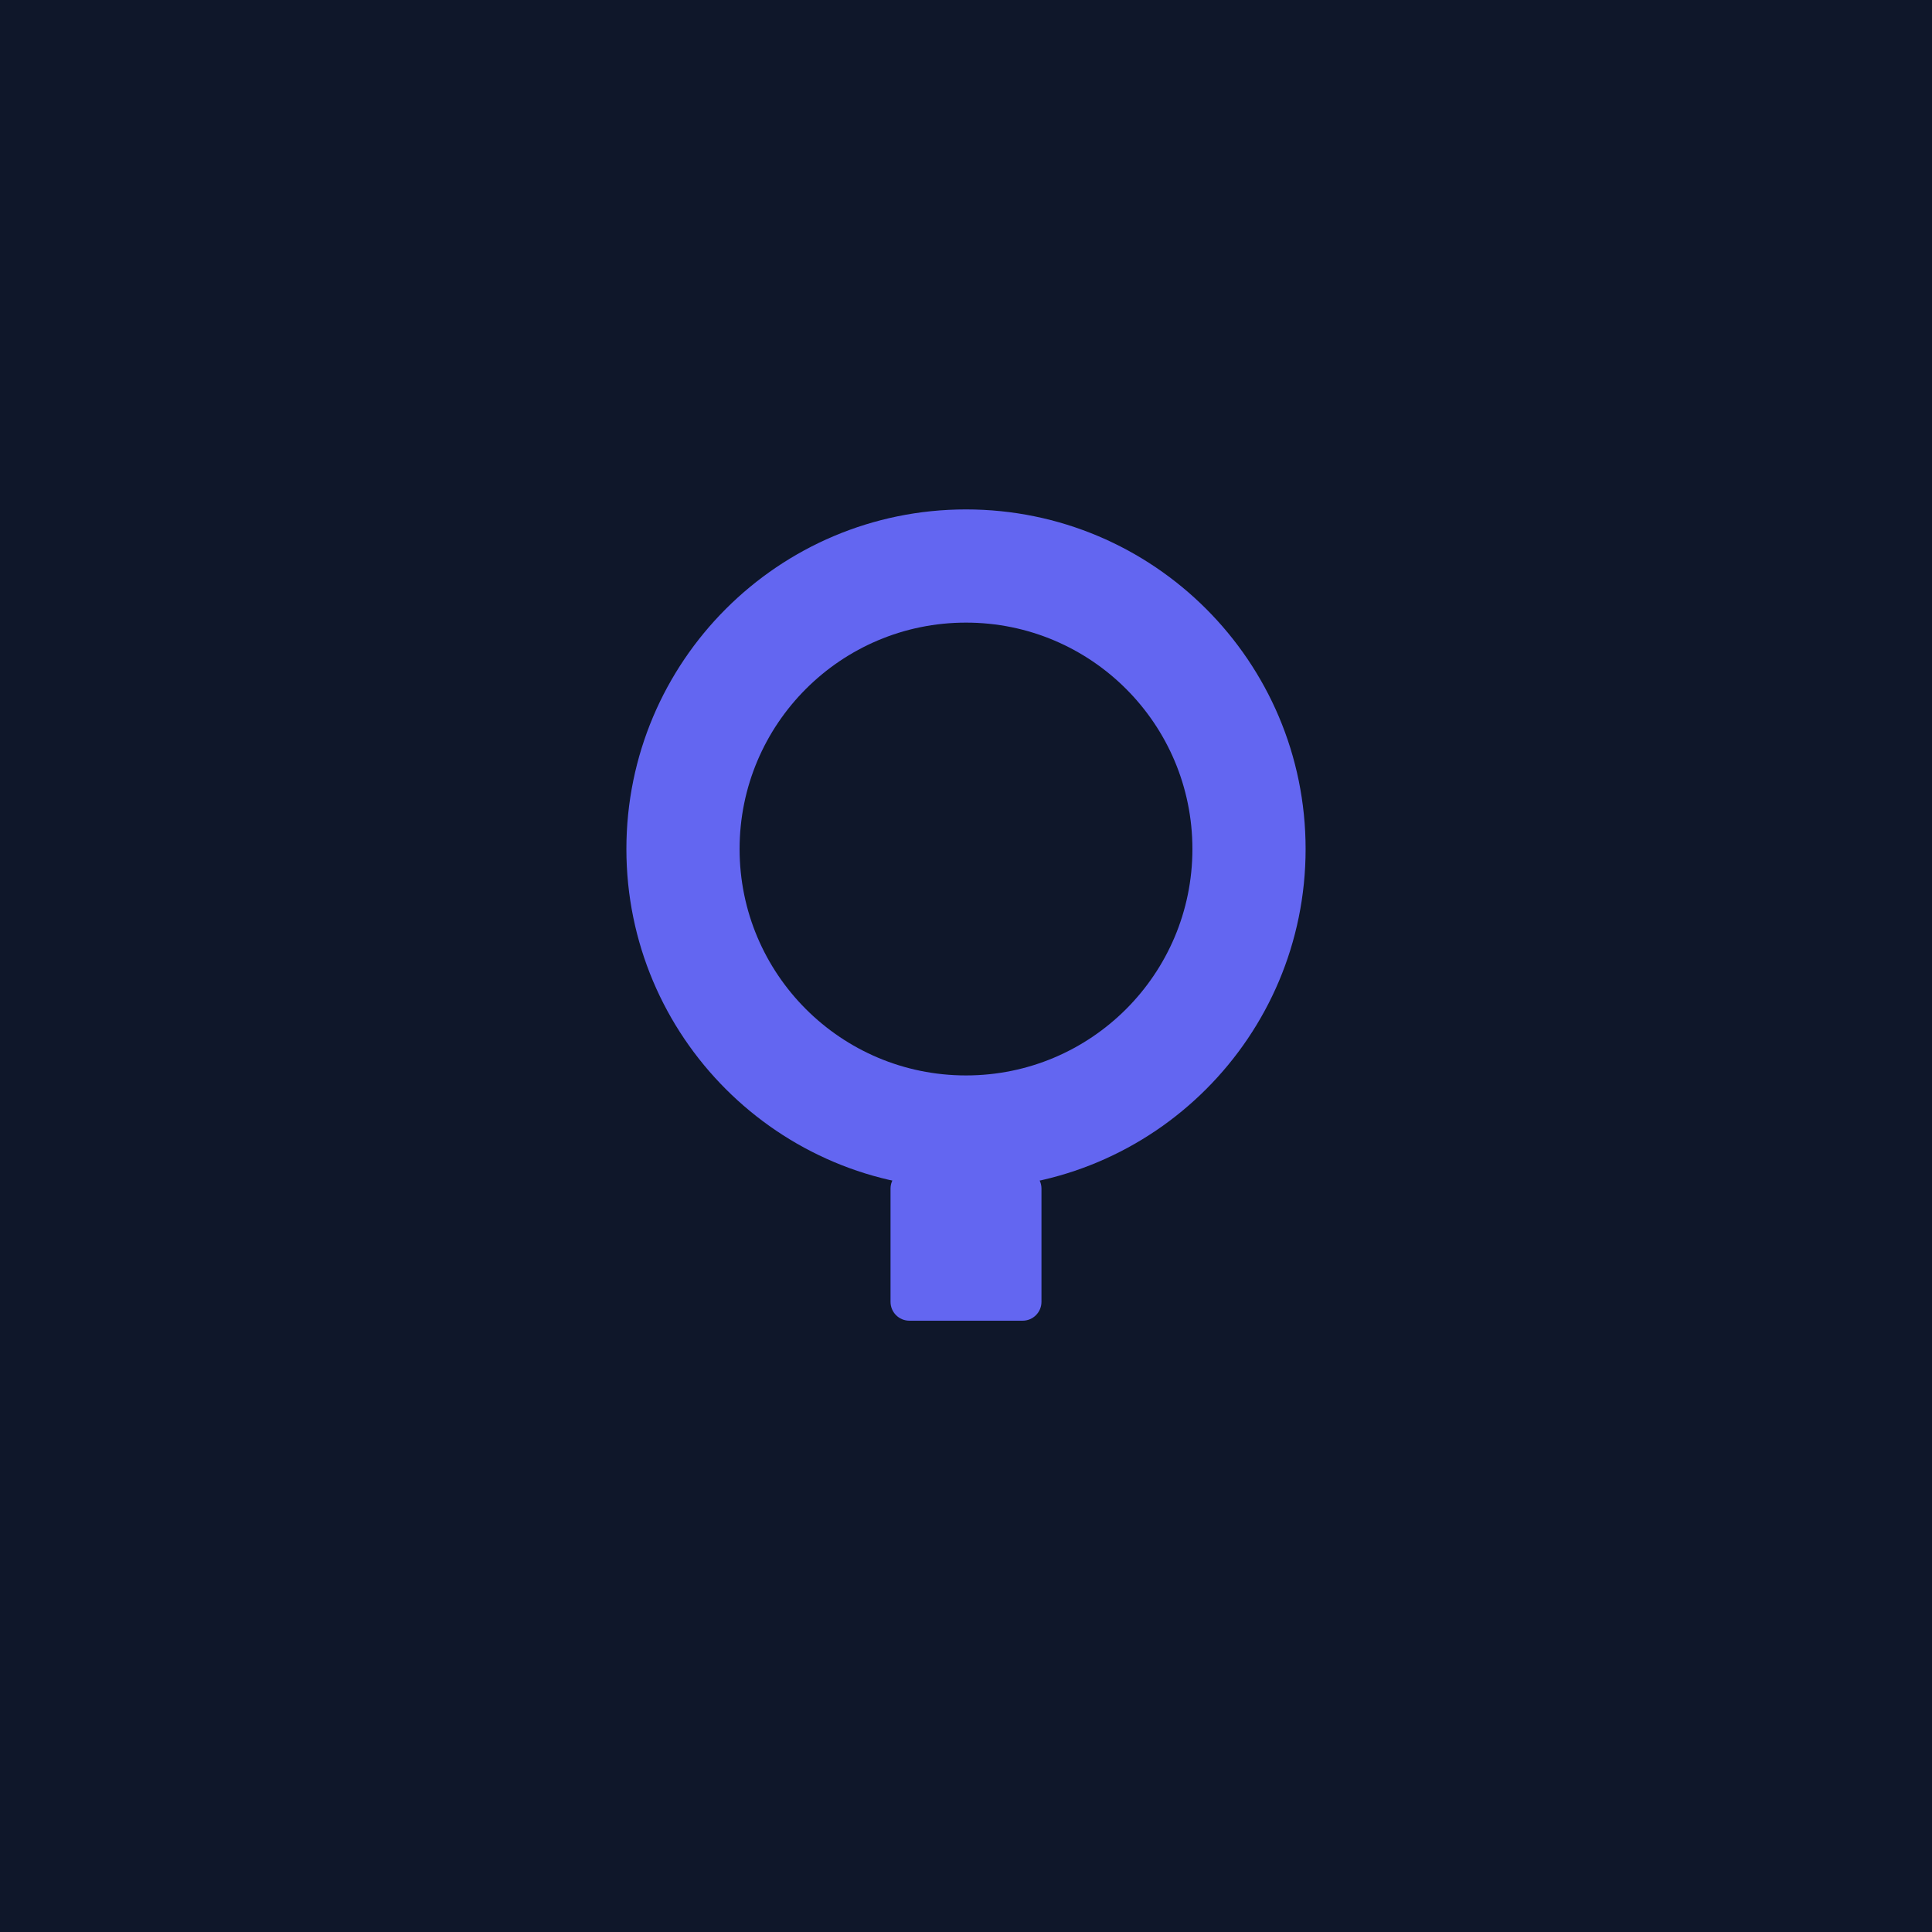
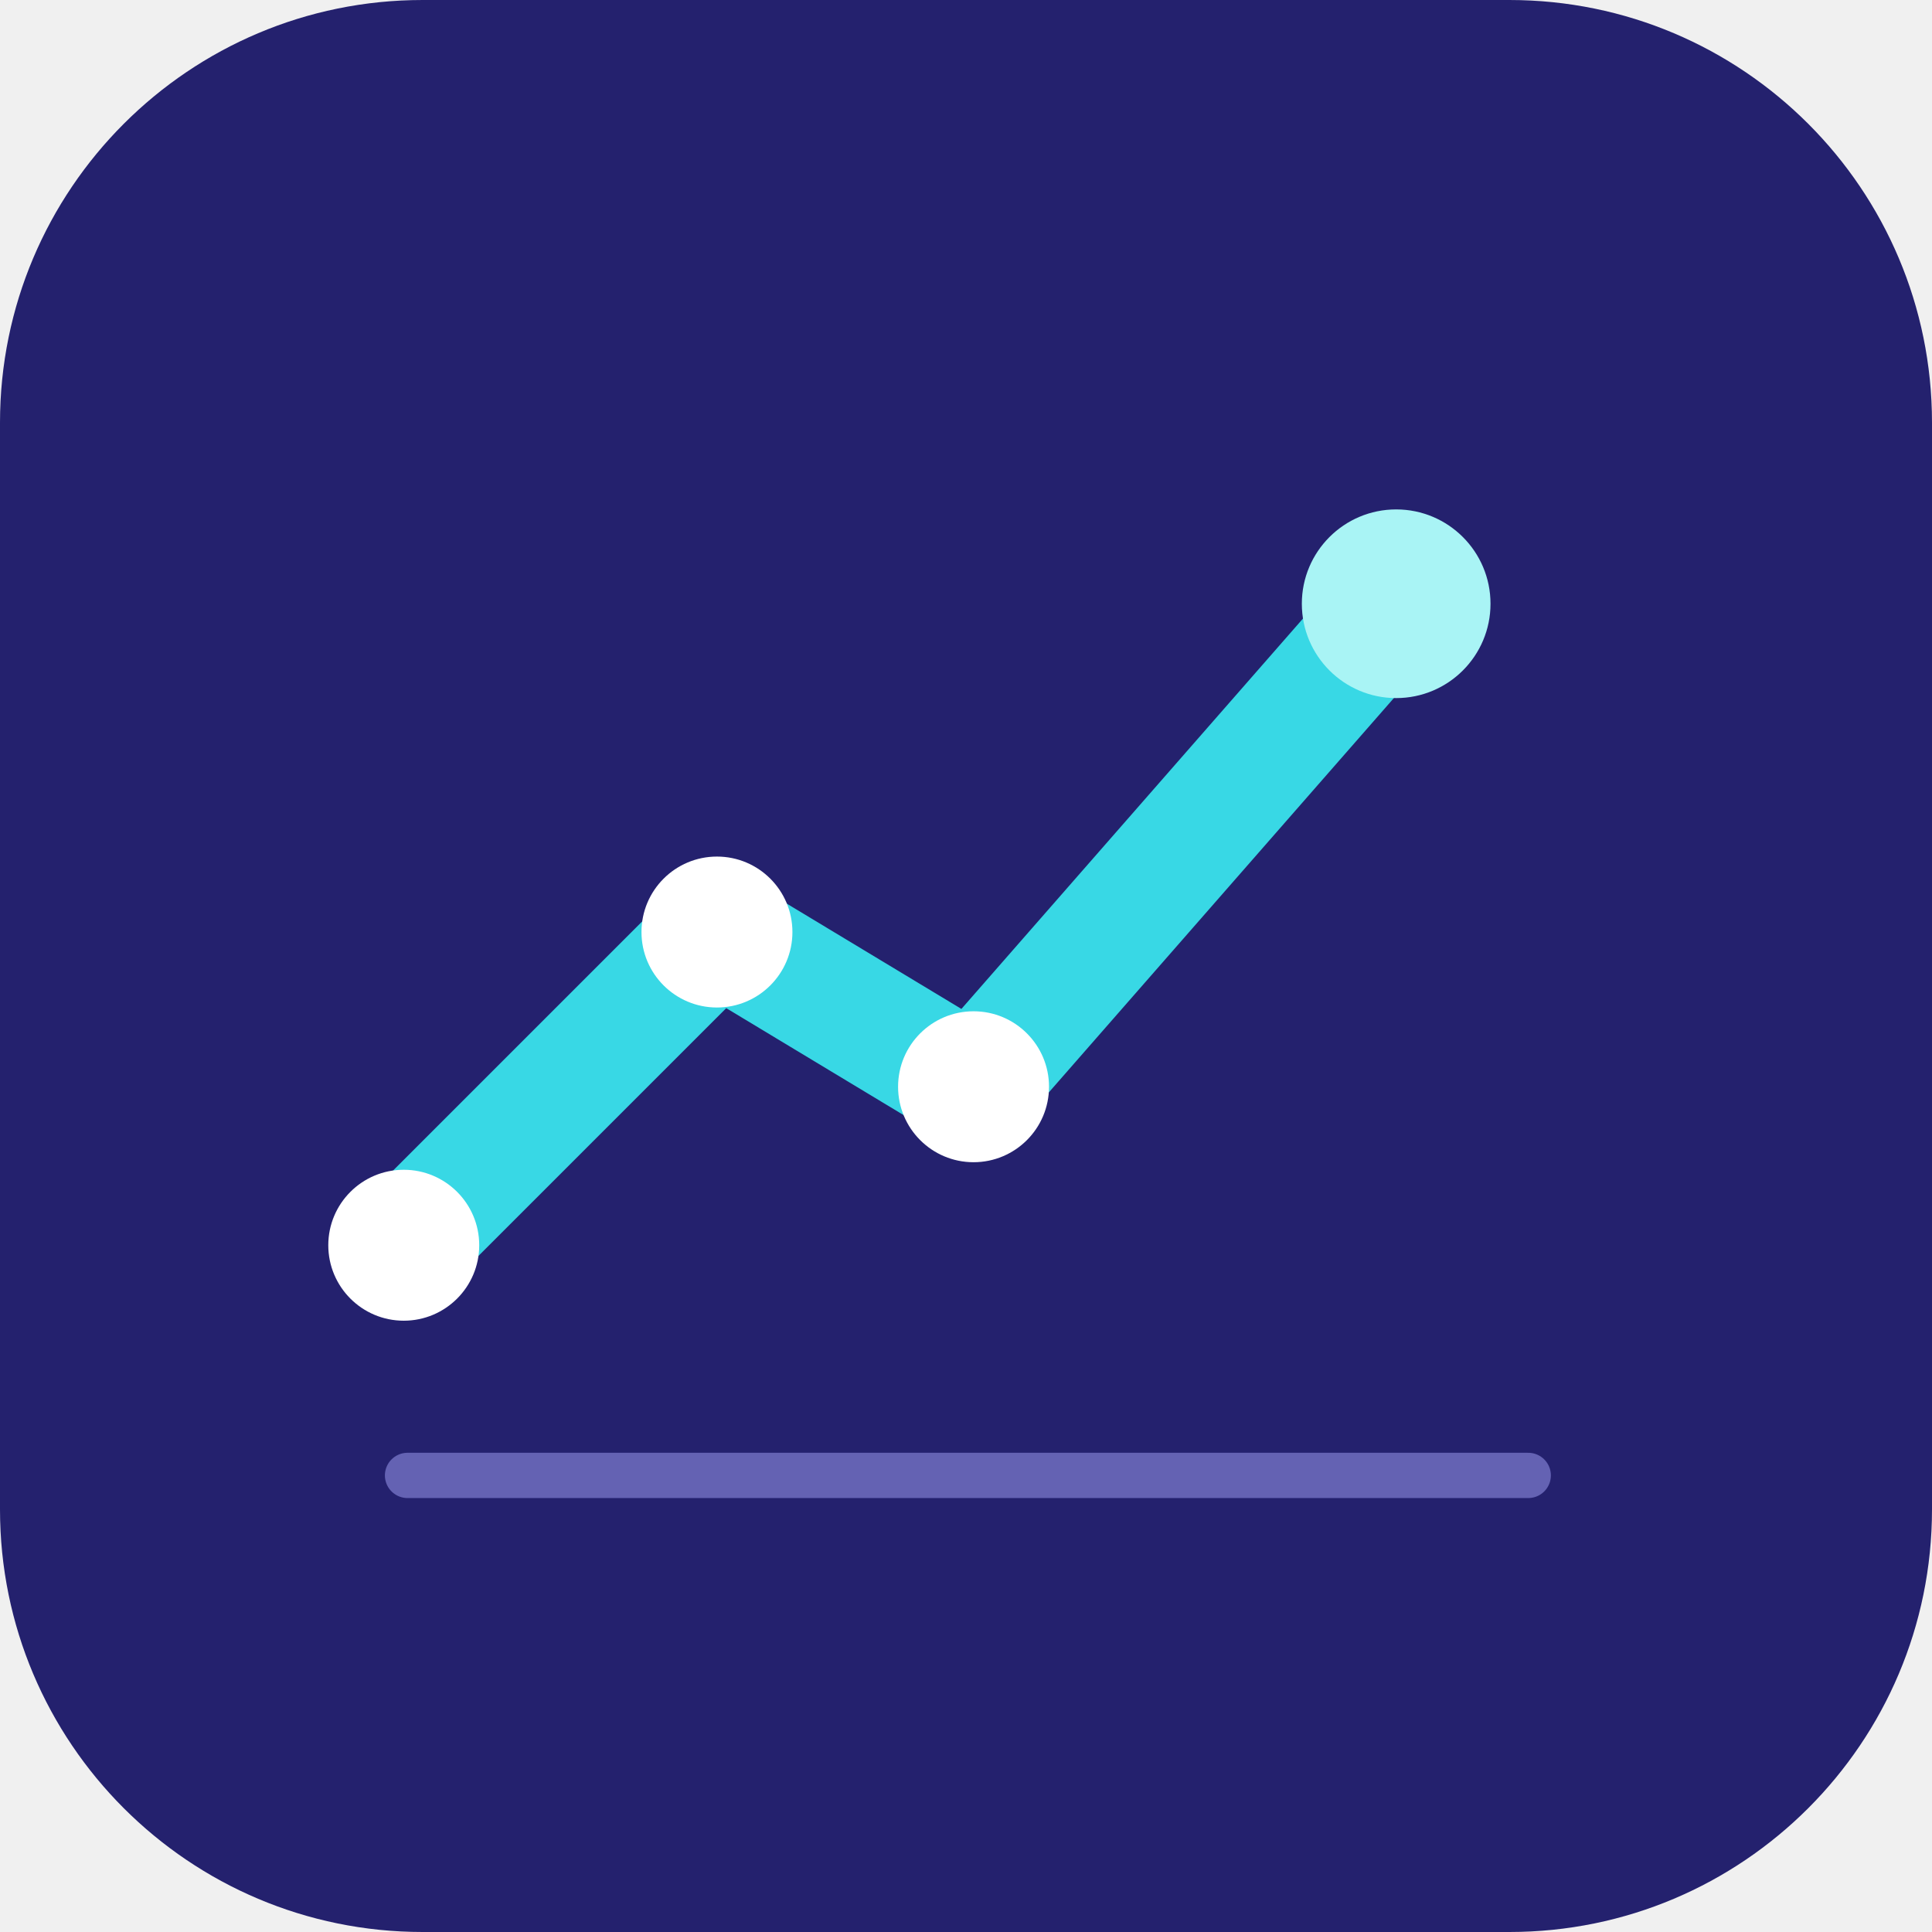
- <svg xmlns="http://www.w3.org/2000/svg" viewBox="0 0 1024 1024" width="1024" height="1024">
-   <rect width="1024" height="1024" fill="#0F172A" />
-   <circle cx="512" cy="450" r="180" fill="#6366F1" />
-   <circle cx="512" cy="450" r="120" fill="#0F172A" />
-   <rect x="472" y="620" width="80" height="80" fill="#6366F1" rx="10" />
+ <svg xmlns="http://www.w3.org/2000/svg" width="512" height="512" viewBox="0 0 512 512">
+   <rect width="512" height="512" rx="112" fill="#24216e" />
+   <path d="M107 330 L190 247 L258 288 L370 160" fill="none" stroke="#38d8e5" stroke-width="32" stroke-linecap="round" stroke-linejoin="round" />
+   <circle cx="107" cy="330" r="20" fill="#fff" />
+   <circle cx="190" cy="247" r="20" fill="#fff" />
+   <circle cx="258" cy="288" r="20" fill="#fff" />
+   <circle cx="370" cy="160" r="25" fill="#a9f4f5" />
+   <path d="M108 391 H405" stroke="#8584d8" stroke-width="12" stroke-linecap="round" opacity=".65" />
</svg>
